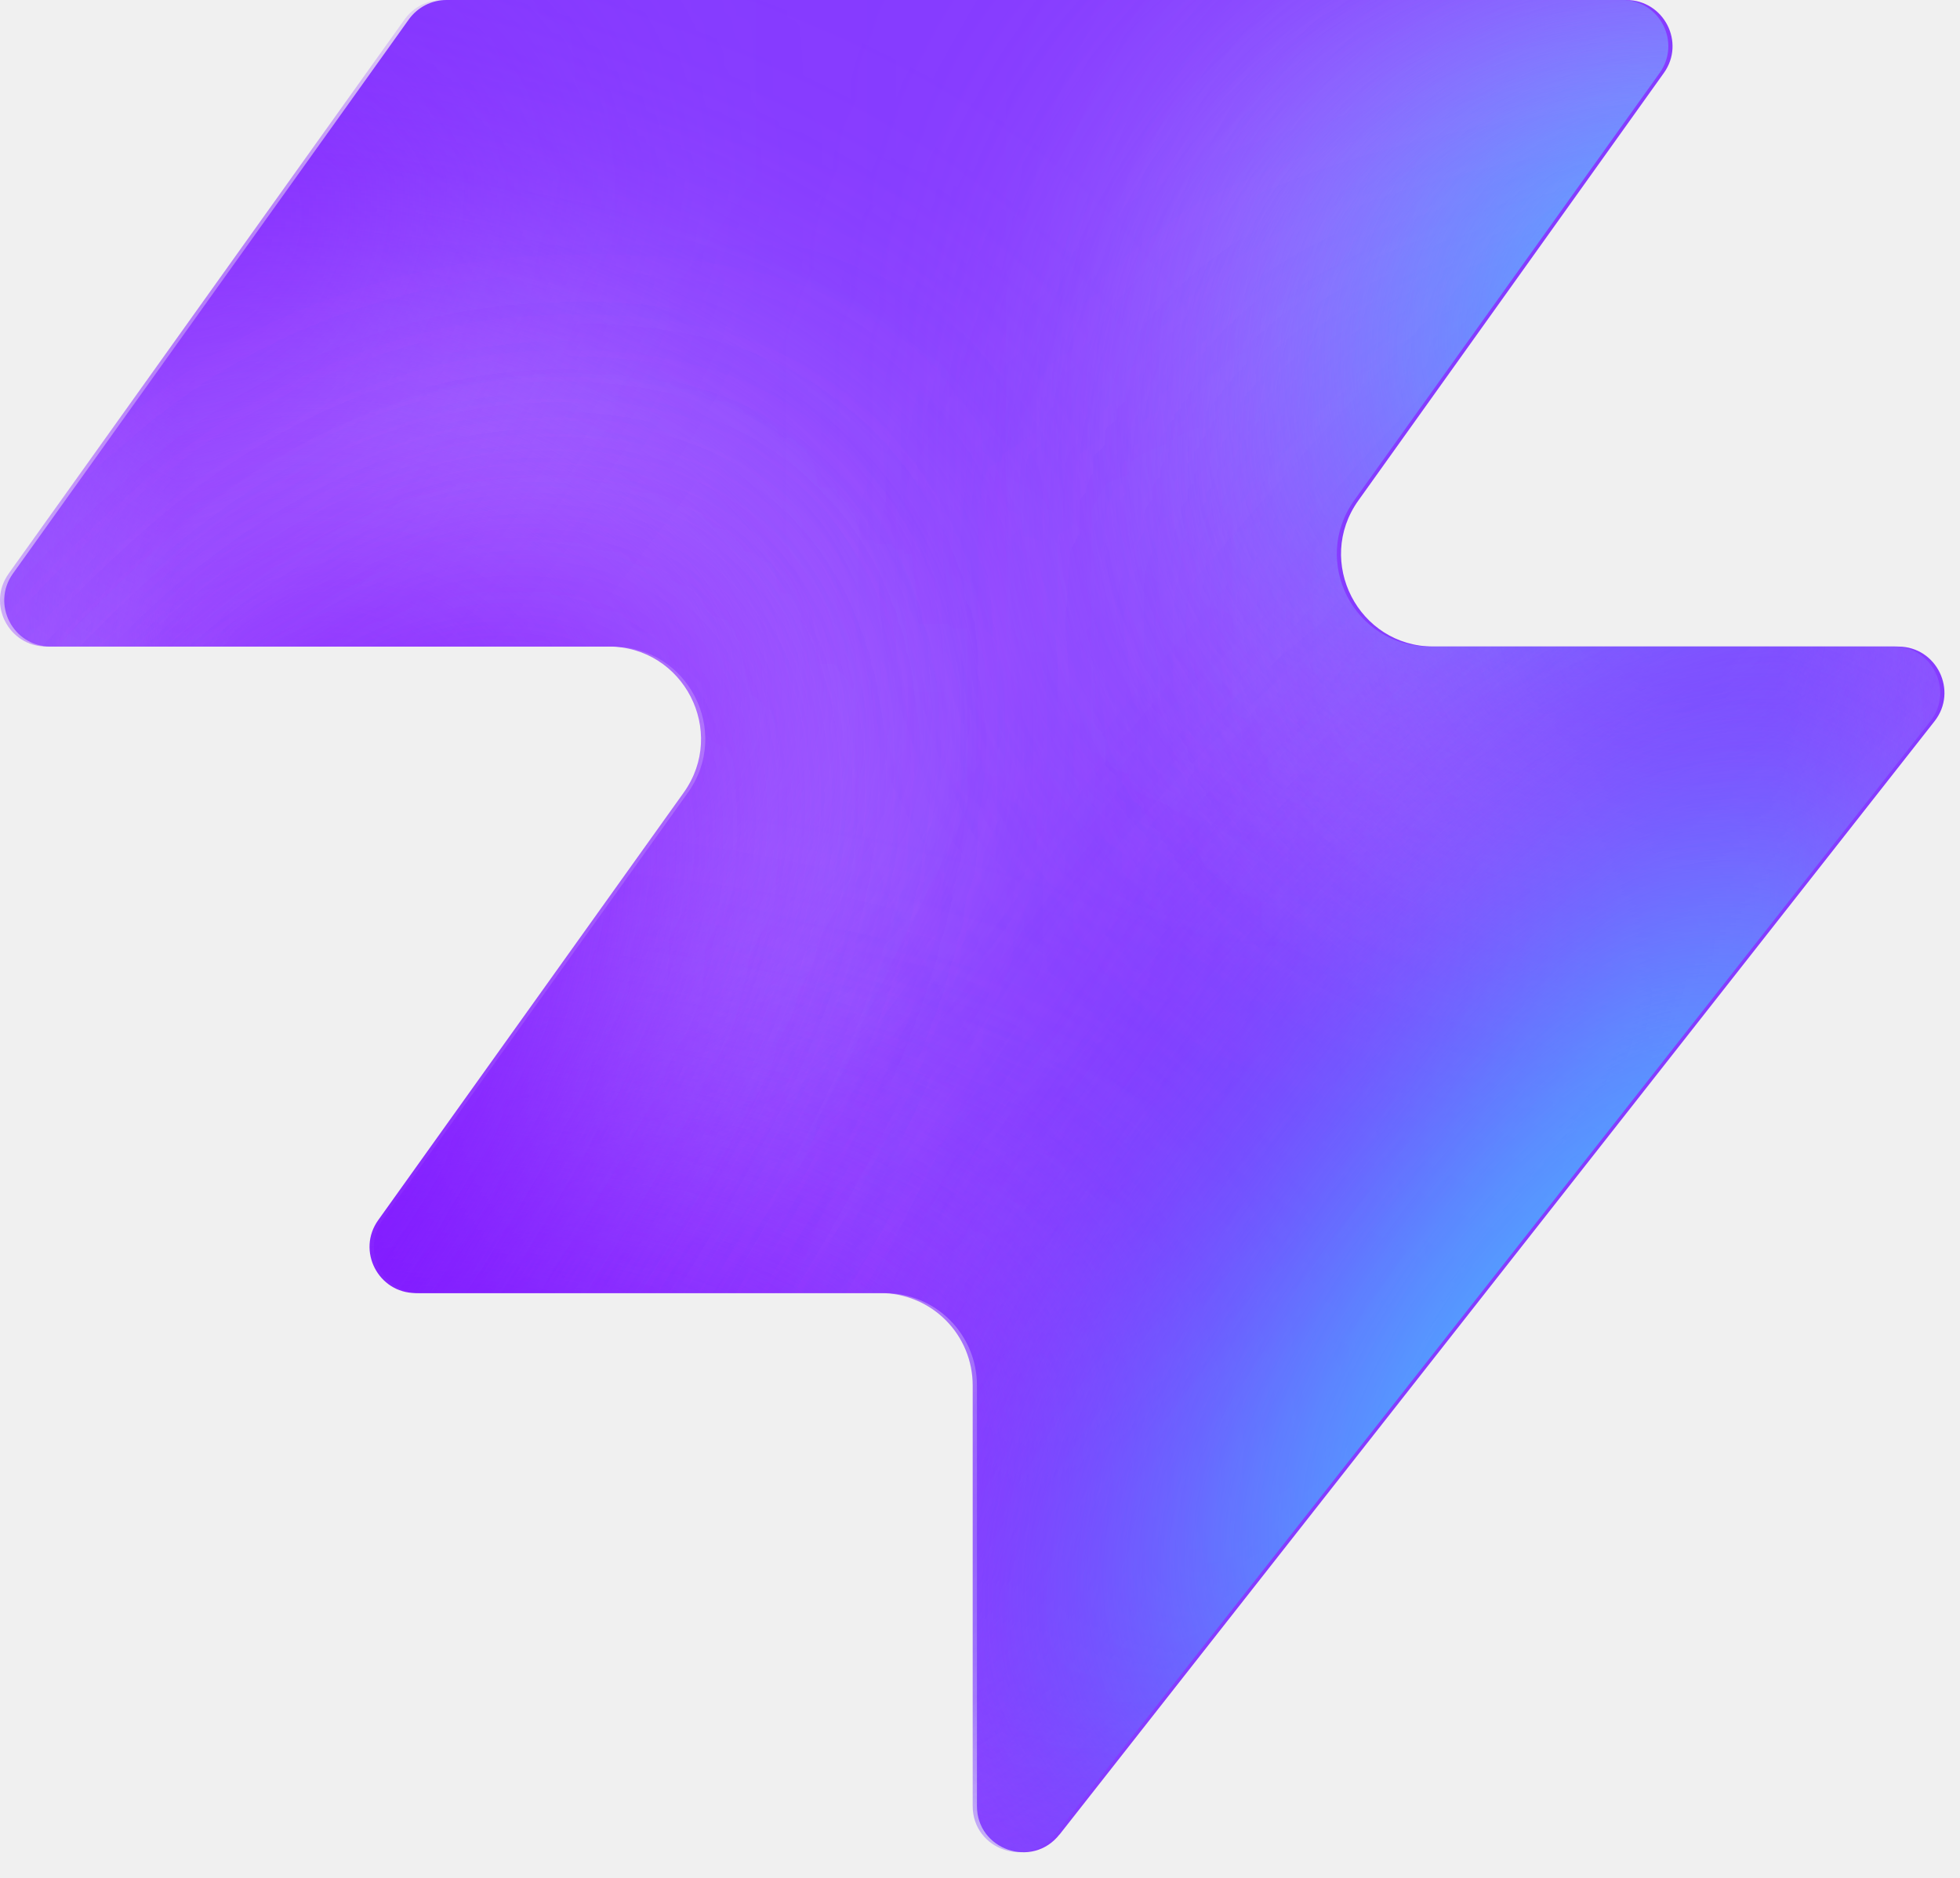
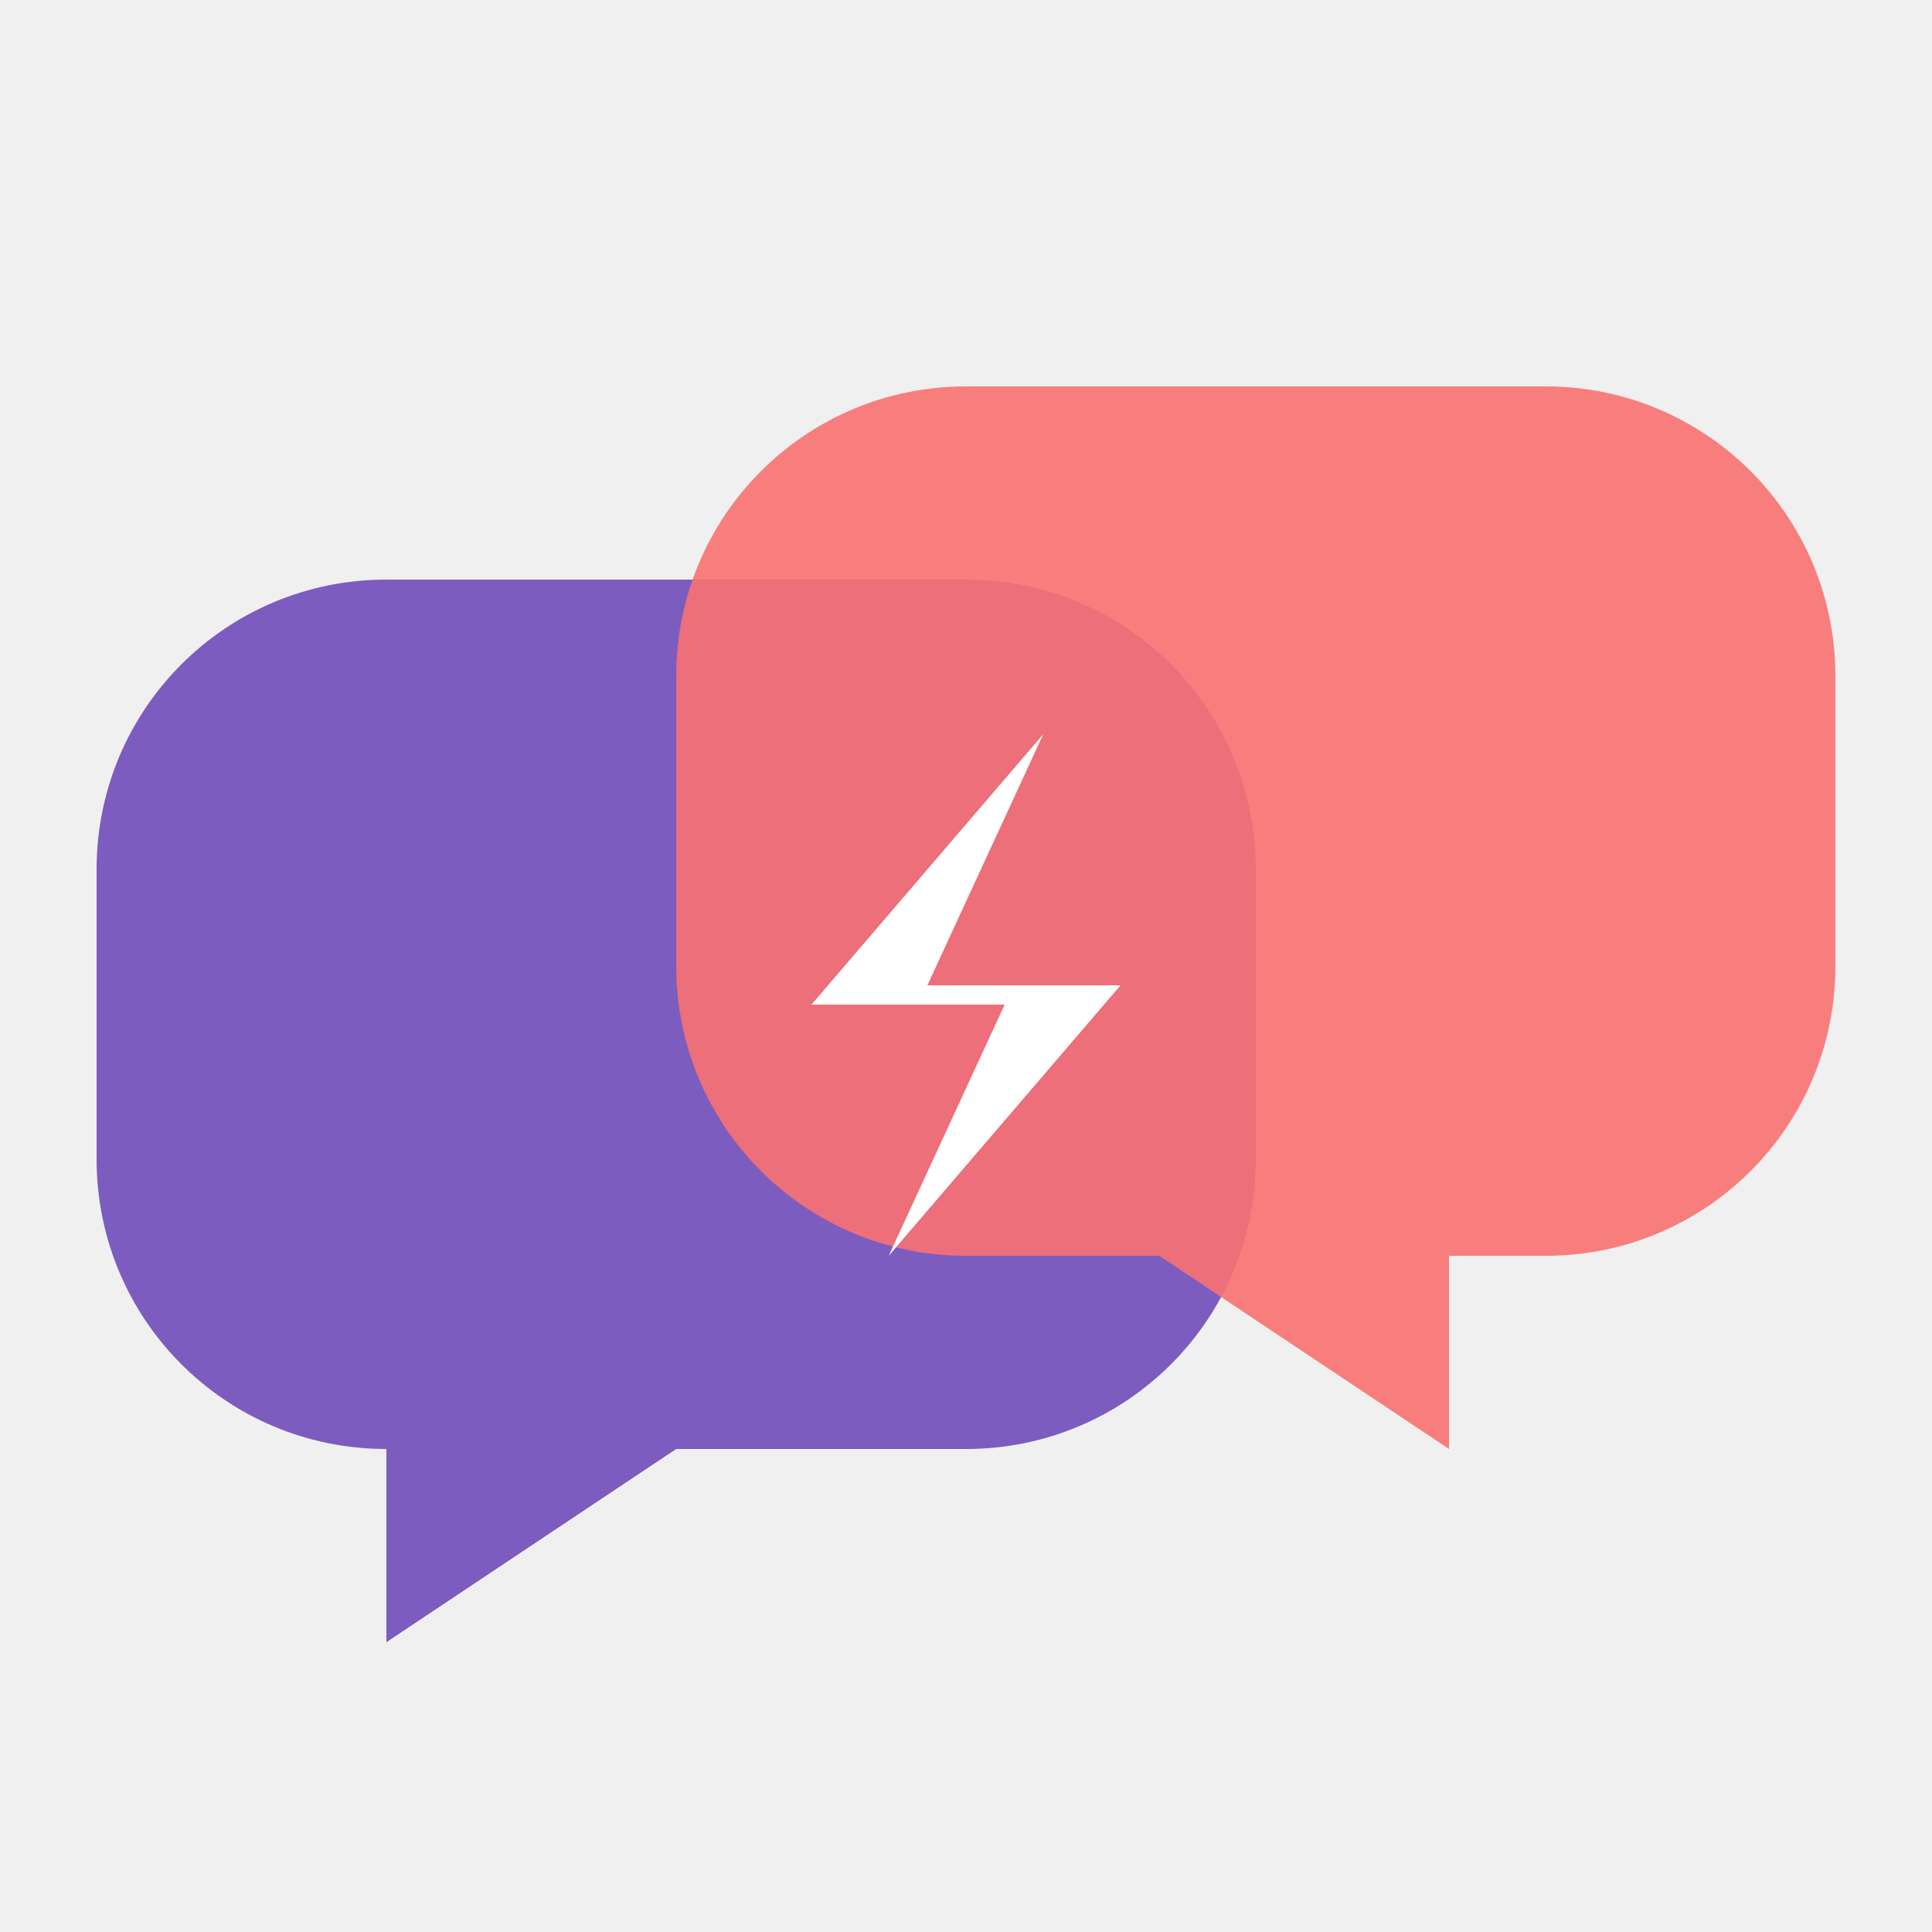
- <svg xmlns="http://www.w3.org/2000/svg" width="48" height="46" fill="none" viewBox="0 0 48 46">
-   <path fill="#863bff" d="M25.946 44.938c-.664.845-2.021.375-2.021-.698V33.937a2.26 2.26 0 0 0-2.262-2.262H10.287c-.92 0-1.456-1.04-.92-1.788l7.48-10.471c1.07-1.497 0-3.578-1.842-3.578H1.237c-.92 0-1.456-1.04-.92-1.788L10.013.474c.214-.297.556-.474.92-.474h28.894c.92 0 1.456 1.04.92 1.788l-7.48 10.471c-1.07 1.498 0 3.579 1.842 3.579h11.377c.943 0 1.473 1.088.89 1.83L25.947 44.94z" style="fill:#863bff;fill:color(display-p3 .525 .23 1);fill-opacity:1" />
-   <mask id="a" width="48" height="46" x="0" y="0" maskUnits="userSpaceOnUse" style="mask-type:alpha">
-     <path fill="#000" d="M25.842 44.938c-.664.844-2.021.375-2.021-.698V33.937a2.26 2.26 0 0 0-2.262-2.262H10.183c-.92 0-1.456-1.04-.92-1.788l7.48-10.471c1.07-1.498 0-3.579-1.842-3.579H1.133c-.92 0-1.456-1.04-.92-1.787L9.91.473c.214-.297.556-.474.92-.474h28.894c.92 0 1.456 1.04.92 1.788l-7.48 10.471c-1.07 1.498 0 3.578 1.842 3.578h11.377c.943 0 1.473 1.088.89 1.832L25.843 44.94z" style="fill:#000;fill-opacity:1" />
-   </mask>
-   <g mask="url(#a)">
-     <g filter="url(#b)">
-       <ellipse cx="5.508" cy="14.704" fill="#ede6ff" rx="5.508" ry="14.704" style="fill:#ede6ff;fill:color(display-p3 .927 .903 1);fill-opacity:1" transform="matrix(.00324 1 1 -.00324 -4.47 31.516)" />
-     </g>
-     <g filter="url(#c)">
-       <ellipse cx="10.399" cy="29.851" fill="#ede6ff" rx="10.399" ry="29.851" style="fill:#ede6ff;fill:color(display-p3 .927 .903 1);fill-opacity:1" transform="matrix(.00324 1 1 -.00324 -39.328 7.883)" />
-     </g>
-     <g filter="url(#d)">
-       <ellipse cx="5.508" cy="30.487" fill="#7e14ff" rx="5.508" ry="30.487" style="fill:#7e14ff;fill:color(display-p3 .492 .077 1);fill-opacity:1" transform="rotate(89.814 -25.913 -14.639)scale(1 -1)" />
-     </g>
-     <g filter="url(#e)">
-       <ellipse cx="5.508" cy="30.599" fill="#7e14ff" rx="5.508" ry="30.599" style="fill:#7e14ff;fill:color(display-p3 .492 .077 1);fill-opacity:1" transform="rotate(89.814 -32.644 -3.334)scale(1 -1)" />
-     </g>
-     <g filter="url(#f)">
-       <ellipse cx="5.508" cy="30.599" fill="#7e14ff" rx="5.508" ry="30.599" style="fill:#7e14ff;fill:color(display-p3 .492 .077 1);fill-opacity:1" transform="matrix(.00324 1 1 -.00324 -34.34 30.47)" />
-     </g>
-     <g filter="url(#g)">
-       <ellipse cx="14.072" cy="22.078" fill="#ede6ff" rx="14.072" ry="22.078" style="fill:#ede6ff;fill:color(display-p3 .927 .903 1);fill-opacity:1" transform="rotate(93.35 24.506 48.493)scale(-1 1)" />
-     </g>
-     <g filter="url(#h)">
-       <ellipse cx="3.47" cy="21.501" fill="#7e14ff" rx="3.47" ry="21.501" style="fill:#7e14ff;fill:color(display-p3 .492 .077 1);fill-opacity:1" transform="rotate(89.009 28.708 47.59)scale(-1 1)" />
-     </g>
-     <g filter="url(#i)">
-       <ellipse cx="3.47" cy="21.501" fill="#7e14ff" rx="3.47" ry="21.501" style="fill:#7e14ff;fill:color(display-p3 .492 .077 1);fill-opacity:1" transform="rotate(89.009 28.708 47.59)scale(-1 1)" />
-     </g>
-     <g filter="url(#j)">
-       <ellipse cx=".387" cy="8.972" fill="#7e14ff" rx="4.407" ry="29.108" style="fill:#7e14ff;fill:color(display-p3 .492 .077 1);fill-opacity:1" transform="rotate(39.51 .387 8.972)" />
-     </g>
-     <g filter="url(#k)">
-       <ellipse cx="47.523" cy="-6.092" fill="#7e14ff" rx="4.407" ry="29.108" style="fill:#7e14ff;fill:color(display-p3 .492 .077 1);fill-opacity:1" transform="rotate(37.892 47.523 -6.092)" />
-     </g>
-     <g filter="url(#l)">
-       <ellipse cx="41.412" cy="6.333" fill="#47bfff" rx="5.971" ry="9.665" style="fill:#47bfff;fill:color(display-p3 .28 .748 1);fill-opacity:1" transform="rotate(37.892 41.412 6.333)" />
-     </g>
-     <g filter="url(#m)">
-       <ellipse cx="-1.879" cy="38.332" fill="#7e14ff" rx="4.407" ry="29.108" style="fill:#7e14ff;fill:color(display-p3 .492 .077 1);fill-opacity:1" transform="rotate(37.892 -1.88 38.332)" />
-     </g>
-     <g filter="url(#n)">
-       <ellipse cx="-1.879" cy="38.332" fill="#7e14ff" rx="4.407" ry="29.108" style="fill:#7e14ff;fill:color(display-p3 .492 .077 1);fill-opacity:1" transform="rotate(37.892 -1.88 38.332)" />
-     </g>
-     <g filter="url(#o)">
-       <ellipse cx="35.651" cy="29.907" fill="#7e14ff" rx="4.407" ry="29.108" style="fill:#7e14ff;fill:color(display-p3 .492 .077 1);fill-opacity:1" transform="rotate(37.892 35.651 29.907)" />
-     </g>
-     <g filter="url(#p)">
-       <ellipse cx="38.418" cy="32.4" fill="#47bfff" rx="5.971" ry="15.297" style="fill:#47bfff;fill:color(display-p3 .28 .748 1);fill-opacity:1" transform="rotate(37.892 38.418 32.4)" />
-     </g>
-   </g>
-   <defs>
-     <filter id="b" width="60.045" height="41.654" x="-19.77" y="16.149" color-interpolation-filters="sRGB" filterUnits="userSpaceOnUse">
-       <feFlood flood-opacity="0" result="BackgroundImageFix" />
-       <feBlend in="SourceGraphic" in2="BackgroundImageFix" result="shape" />
-       <feGaussianBlur result="effect1_foregroundBlur_2002_17158" stdDeviation="7.659" />
-     </filter>
-     <filter id="c" width="90.34" height="51.437" x="-54.613" y="-7.533" color-interpolation-filters="sRGB" filterUnits="userSpaceOnUse">
-       <feFlood flood-opacity="0" result="BackgroundImageFix" />
-       <feBlend in="SourceGraphic" in2="BackgroundImageFix" result="shape" />
-       <feGaussianBlur result="effect1_foregroundBlur_2002_17158" stdDeviation="7.659" />
-     </filter>
-     <filter id="d" width="79.355" height="29.4" x="-49.64" y="2.03" color-interpolation-filters="sRGB" filterUnits="userSpaceOnUse">
-       <feFlood flood-opacity="0" result="BackgroundImageFix" />
-       <feBlend in="SourceGraphic" in2="BackgroundImageFix" result="shape" />
-       <feGaussianBlur result="effect1_foregroundBlur_2002_17158" stdDeviation="4.596" />
-     </filter>
-     <filter id="e" width="79.579" height="29.4" x="-45.045" y="20.029" color-interpolation-filters="sRGB" filterUnits="userSpaceOnUse">
-       <feFlood flood-opacity="0" result="BackgroundImageFix" />
-       <feBlend in="SourceGraphic" in2="BackgroundImageFix" result="shape" />
-       <feGaussianBlur result="effect1_foregroundBlur_2002_17158" stdDeviation="4.596" />
-     </filter>
-     <filter id="f" width="79.579" height="29.4" x="-43.513" y="21.178" color-interpolation-filters="sRGB" filterUnits="userSpaceOnUse">
-       <feFlood flood-opacity="0" result="BackgroundImageFix" />
-       <feBlend in="SourceGraphic" in2="BackgroundImageFix" result="shape" />
-       <feGaussianBlur result="effect1_foregroundBlur_2002_17158" stdDeviation="4.596" />
-     </filter>
-     <filter id="g" width="74.749" height="58.852" x="15.756" y="-17.901" color-interpolation-filters="sRGB" filterUnits="userSpaceOnUse">
-       <feFlood flood-opacity="0" result="BackgroundImageFix" />
-       <feBlend in="SourceGraphic" in2="BackgroundImageFix" result="shape" />
-       <feGaussianBlur result="effect1_foregroundBlur_2002_17158" stdDeviation="7.659" />
-     </filter>
-     <filter id="h" width="61.377" height="25.362" x="23.548" y="2.284" color-interpolation-filters="sRGB" filterUnits="userSpaceOnUse">
-       <feFlood flood-opacity="0" result="BackgroundImageFix" />
-       <feBlend in="SourceGraphic" in2="BackgroundImageFix" result="shape" />
-       <feGaussianBlur result="effect1_foregroundBlur_2002_17158" stdDeviation="4.596" />
-     </filter>
-     <filter id="i" width="61.377" height="25.362" x="23.548" y="2.284" color-interpolation-filters="sRGB" filterUnits="userSpaceOnUse">
-       <feFlood flood-opacity="0" result="BackgroundImageFix" />
-       <feBlend in="SourceGraphic" in2="BackgroundImageFix" result="shape" />
-       <feGaussianBlur result="effect1_foregroundBlur_2002_17158" stdDeviation="4.596" />
-     </filter>
-     <filter id="j" width="56.045" height="63.649" x="-27.636" y="-22.853" color-interpolation-filters="sRGB" filterUnits="userSpaceOnUse">
-       <feFlood flood-opacity="0" result="BackgroundImageFix" />
-       <feBlend in="SourceGraphic" in2="BackgroundImageFix" result="shape" />
-       <feGaussianBlur result="effect1_foregroundBlur_2002_17158" stdDeviation="4.596" />
-     </filter>
-     <filter id="k" width="54.814" height="64.646" x="20.116" y="-38.415" color-interpolation-filters="sRGB" filterUnits="userSpaceOnUse">
-       <feFlood flood-opacity="0" result="BackgroundImageFix" />
-       <feBlend in="SourceGraphic" in2="BackgroundImageFix" result="shape" />
-       <feGaussianBlur result="effect1_foregroundBlur_2002_17158" stdDeviation="4.596" />
-     </filter>
-     <filter id="l" width="33.541" height="35.313" x="24.641" y="-11.323" color-interpolation-filters="sRGB" filterUnits="userSpaceOnUse">
-       <feFlood flood-opacity="0" result="BackgroundImageFix" />
-       <feBlend in="SourceGraphic" in2="BackgroundImageFix" result="shape" />
-       <feGaussianBlur result="effect1_foregroundBlur_2002_17158" stdDeviation="4.596" />
-     </filter>
-     <filter id="m" width="54.814" height="64.646" x="-29.286" y="6.009" color-interpolation-filters="sRGB" filterUnits="userSpaceOnUse">
-       <feFlood flood-opacity="0" result="BackgroundImageFix" />
-       <feBlend in="SourceGraphic" in2="BackgroundImageFix" result="shape" />
-       <feGaussianBlur result="effect1_foregroundBlur_2002_17158" stdDeviation="4.596" />
-     </filter>
-     <filter id="n" width="54.814" height="64.646" x="-29.286" y="6.009" color-interpolation-filters="sRGB" filterUnits="userSpaceOnUse">
-       <feFlood flood-opacity="0" result="BackgroundImageFix" />
-       <feBlend in="SourceGraphic" in2="BackgroundImageFix" result="shape" />
-       <feGaussianBlur result="effect1_foregroundBlur_2002_17158" stdDeviation="4.596" />
-     </filter>
-     <filter id="o" width="54.814" height="64.646" x="8.244" y="-2.416" color-interpolation-filters="sRGB" filterUnits="userSpaceOnUse">
-       <feFlood flood-opacity="0" result="BackgroundImageFix" />
-       <feBlend in="SourceGraphic" in2="BackgroundImageFix" result="shape" />
-       <feGaussianBlur result="effect1_foregroundBlur_2002_17158" stdDeviation="4.596" />
-     </filter>
-     <filter id="p" width="39.409" height="43.623" x="18.713" y="10.588" color-interpolation-filters="sRGB" filterUnits="userSpaceOnUse">
-       <feFlood flood-opacity="0" result="BackgroundImageFix" />
-       <feBlend in="SourceGraphic" in2="BackgroundImageFix" result="shape" />
-       <feGaussianBlur result="effect1_foregroundBlur_2002_17158" stdDeviation="4.596" />
-     </filter>
-   </defs>
+ <svg xmlns="http://www.w3.org/2000/svg" width="100" height="100" viewBox="0 0 100 100" fill="none">
+   <path d="M20 30H50C58.3 30 65 36.7 65 45V60C65 68.3 58.3 75 50 75H35L20 85V75C11.7 75 5 68.3 5 60V45C5 36.7 11.7 30 20 30Z" fill="#7C5CBF" />
+   <path d="M50 20H80C88.3 20 95 26.7 95 35V50C95 58.3 88.3 65 80 65H75V75L60 65H50C41.7 65 35 58.3 35 50V35C35 26.7 41.7 20 50 20Z" fill="#F87171" fill-opacity="0.9" />
+   <path d="M54 38L42 52H52L46 65L58 51H48L54 38Z" fill="white" />
</svg>
